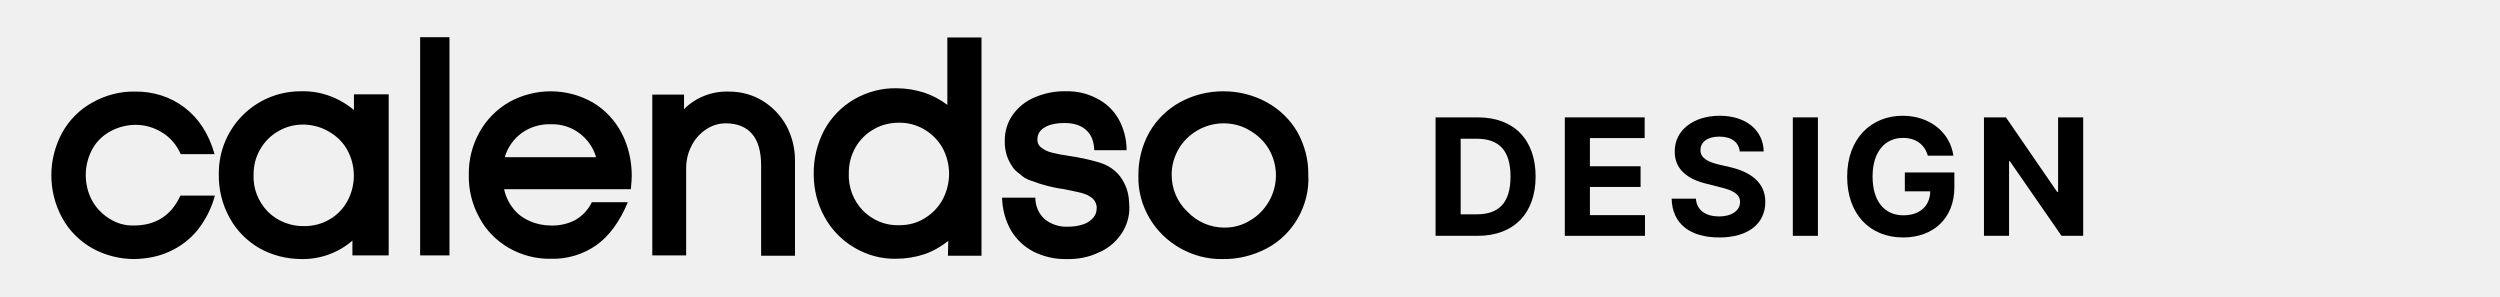
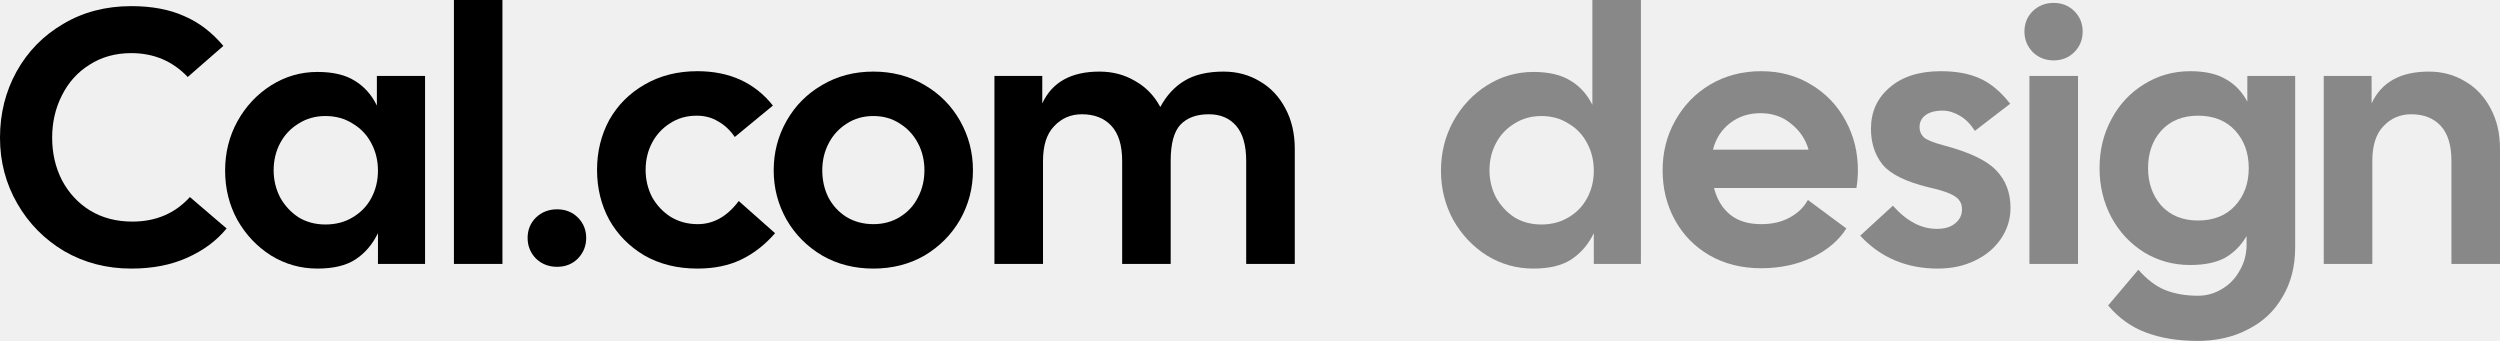
- <svg xmlns="http://www.w3.org/2000/svg" width="100%" height="100%" viewBox="0 0 827 98" version="1.1" xml:space="preserve" style="fill-rule:evenodd;clip-rule:evenodd;stroke-linejoin:round;stroke-miterlimit:2;">
-   <g transform="matrix(1,0,0,1,205.579,-2.75469)">
-     <g transform="matrix(1,0,0,1,-188.598,0.250003)">
-       <path d="M27.5,88.2C22.6,88.2 17.8,87 13.5,84.6C9.3,82.2 5.9,78.8 3.6,74.6C-1.2,65.8 -1.2,55.2 3.6,46.4C5.9,42.2 9.4,38.7 13.6,36.4C17.9,34 22.7,32.7 27.6,32.8C33.6,32.7 39.4,34.5 44.1,38.1C48.8,41.7 52.1,46.8 54,53.5L42.8,53.5C41.5,50.5 39.4,48 36.6,46.3C34,44.7 31,43.8 27.9,43.8C25.1,43.8 22.3,44.5 19.8,45.8C17.3,47.1 15.1,49.1 13.7,51.6C10.7,56.9 10.6,63.5 13.5,68.9C14.9,71.4 16.9,73.4 19.3,74.9C21.7,76.4 24.5,77.2 27.3,77.1C34.5,77.1 39.7,73.8 42.7,67.2L54.1,67.2C53,71.4 51,75.3 48.3,78.7C45.8,81.7 42.7,84.1 39.1,85.7C35.5,87.4 31.5,88.1 27.5,88.2ZM99.6,82.1C95,86.1 89,88.3 82.8,88.2C77.9,88.2 73.1,87 68.8,84.6C64.7,82.2 61.3,78.8 59,74.6C56.5,70.1 55.3,65.1 55.4,60C55.3,45 67.3,32.8 82.3,32.7L82.6,32.7C89,32.5 95.2,34.8 100.1,38.9L100.1,33.7L111.6,33.7L111.6,87L99.6,87L99.6,82.1ZM83.5,43.7C80.5,43.7 77.6,44.4 75.1,45.9C72.6,47.3 70.5,49.4 69.1,51.9C67.6,54.4 66.9,57.3 66.9,60.3C66.7,64.8 68.4,69.2 71.6,72.5C74.8,75.7 79.2,77.4 83.7,77.3C86.6,77.3 89.5,76.6 92,75.1C94.5,73.7 96.5,71.6 97.9,69.1C100.8,63.8 100.8,57.4 97.9,52.1C96.5,49.6 94.4,47.5 91.9,46.1C89.3,44.5 86.4,43.8 83.5,43.7ZM122,14.8L131.7,14.8L131.7,87L122,87C122,87.1 122,14.8 122,14.8ZM149.8,65.2C150.3,67.5 151.3,69.6 152.8,71.5C154.2,73.3 156.1,74.7 158.2,75.6C160.4,76.6 162.8,77.1 165.2,77.1C168,77.2 170.8,76.6 173.3,75.3C175.7,73.9 177.6,71.9 178.8,69.4L190.7,69.4C188,75.9 184.5,80.6 180.3,83.6C175.9,86.7 170.5,88.3 165.1,88.1C160.3,88.2 155.5,86.9 151.3,84.5C147.2,82.1 143.8,78.7 141.6,74.5C139.2,70.2 138,65.3 138.1,60.4C138,55.5 139.2,50.6 141.6,46.3C143.9,42.1 147.3,38.7 151.4,36.3C160,31.5 170.6,31.5 179.1,36.4C183.2,38.8 186.5,42.4 188.7,46.6C190.9,50.9 192,55.7 192,60.6C192,61.6 191.9,63.1 191.7,65.1L149.8,65.1L149.8,65.2ZM165.2,43.6C161.8,43.5 158.4,44.5 155.6,46.5C152.9,48.5 150.9,51.3 150,54.5L180.2,54.5C179.3,51.3 177.3,48.5 174.6,46.5C171.9,44.5 168.6,43.5 165.2,43.6ZM234.8,57.3C234.8,52.6 233.8,49.1 231.8,46.8C229.8,44.5 226.9,43.3 223.1,43.3C220.8,43.3 218.5,44 216.6,45.3C214.6,46.6 212.9,48.5 211.8,50.7C210.6,53 210,55.5 210,58.1L210,87L198.8,87L198.8,33.8L209.3,33.8L209.3,38.6C213.2,34.7 218.6,32.6 224.2,32.8C228.1,32.8 231.9,33.8 235.2,35.8C238.5,37.8 241.2,40.6 243.1,44C245,47.5 246,51.5 246,55.5L246,87.1L234.8,87.1L234.8,57.3ZM296.7,82.2C294.3,84.1 291.7,85.6 288.8,86.6C285.8,87.6 282.6,88.1 279.4,88.1C274.6,88.2 269.8,86.9 265.6,84.4C261.5,82 258.1,78.5 255.8,74.3C253.4,70 252.2,65.2 252.2,60.2C252.1,55.1 253.3,50.1 255.7,45.5C258,41.3 261.4,37.8 265.5,35.4C269.8,32.9 274.7,31.6 279.6,31.7C282.7,31.7 285.7,32.2 288.6,33.1C291.4,34 294,35.4 296.4,37.2L296.4,14.9L307.7,14.9L307.7,87.1L296.6,87.1L296.7,82.2ZM280.4,43.1C277.4,43.1 274.5,43.8 272,45.3C269.5,46.7 267.4,48.8 266,51.3C264.5,53.9 263.8,56.8 263.8,59.8C263.6,64.4 265.3,68.9 268.5,72.2C271.7,75.4 276,77.2 280.6,77C283.5,77 286.4,76.3 288.9,74.7C291.4,73.2 293.4,71.1 294.8,68.6C297.7,63.2 297.7,56.8 294.8,51.4C291.8,46.2 286.3,43 280.4,43.1ZM335.8,88.2C332,88.3 328.3,87.4 325,85.8C321.9,84.2 319.3,81.8 317.5,78.8C315.6,75.5 314.6,71.7 314.5,67.9L325.5,67.9C325.5,70.6 326.6,73.2 328.6,75C330.7,76.7 333.4,77.6 336.1,77.5C337.9,77.5 339.7,77.3 341.4,76.7C342.7,76.3 343.8,75.5 344.7,74.5C345.4,73.7 345.8,72.6 345.8,71.5C345.9,70.3 345.4,69.1 344.6,68.3C344.1,67.8 343.5,67.5 342.9,67.1C342.2,66.8 341.5,66.5 340.7,66.3C338.9,65.9 336.8,65.4 334.6,65C332.8,64.8 331.1,64.4 329.5,64C327.9,63.6 326,63 324.5,62.4C323.7,62.2 322.9,61.8 322.1,61.4L321.1,60.7C320.7,60.3 320.3,60 319.9,59.7C319.2,59.2 318.6,58.6 318.1,57.9C317.5,57.1 317,56.2 316.6,55.3C315.7,53.3 315.3,51.1 315.4,48.9C315.4,45.9 316.3,42.9 318.1,40.4C319.9,37.9 322.4,35.9 325.3,34.7C328.6,33.3 332.1,32.6 335.6,32.7C339.2,32.6 342.7,33.4 345.9,35.1C348.9,36.6 351.3,38.9 353,41.8C354.8,45 355.7,48.6 355.7,52.2L345,52.2C344.9,49.2 344,47 342.3,45.5C340.6,44 338.3,43.2 335.3,43.2C332.3,43.2 330.1,43.7 328.5,44.7C327.1,45.5 326.2,46.9 326.2,48.5C326.1,49.5 326.5,50.5 327.2,51.1C327.8,51.6 328.4,52 329,52.3C329.6,52.6 330.3,52.8 331,53C331.8,53.2 332.7,53.4 333.7,53.6L336.8,54.1C340.2,54.6 343.5,55.3 346.8,56.3C349.4,57.1 351.8,58.6 353.5,60.8C355.3,63.2 356.4,66.1 356.5,69.2L356.6,71C356.7,74.2 355.7,77.4 353.8,80.1C351.9,82.8 349.3,84.9 346.3,86.1C343.2,87.6 339.5,88.3 335.8,88.2ZM412.4,74.6C410,78.8 406.5,82.3 402.2,84.6C397.7,87 392.6,88.3 387.4,88.2C382.5,88.3 377.7,87 373.4,84.6C369.2,82.2 365.7,78.8 363.3,74.7C360.8,70.5 359.5,65.7 359.6,60.9C359.5,55.8 360.7,50.8 363.2,46.3C365.6,42.1 369.2,38.6 373.4,36.3C377.8,33.9 382.7,32.7 387.7,32.7C392.7,32.7 397.6,33.9 402,36.3C406.2,38.6 409.8,42 412.2,46.2C414.6,50.5 415.9,55.4 415.8,60.4C416.1,65.4 414.8,70.3 412.4,74.6ZM387.8,43.3C384.8,43.3 381.8,44.1 379.2,45.6C376.6,47.1 374.4,49.2 372.9,51.8C371.4,54.4 370.6,57.3 370.6,60.3C370.6,64.9 372.4,69.3 375.8,72.5C379,75.9 383.4,77.8 388.1,77.8C391.1,77.8 394.1,77 396.6,75.4C399.2,73.9 401.3,71.7 402.8,69.1C404.3,66.5 405.1,63.5 405.1,60.5C405.1,57.5 404.3,54.5 402.8,51.9C401.3,49.3 399.1,47.2 396.5,45.7C393.9,44.1 390.9,43.3 387.8,43.3Z" style="fill-rule:nonzero;" />
-     </g>
-     <g transform="matrix(0.74855,0,0,0.74855,-83.735,68.1281)">
-       <g transform="matrix(72,0,0,72,467.102,16.8848)">
-         <path d="M0.321,-0C0.543,-0 0.677,-0.137 0.677,-0.364C0.677,-0.591 0.543,-0.727 0.323,-0.727L0.063,-0.727L0.063,-0L0.321,-0ZM0.217,-0.132L0.217,-0.596L0.315,-0.596C0.451,-0.596 0.523,-0.526 0.523,-0.364C0.523,-0.202 0.451,-0.132 0.315,-0.132L0.217,-0.132Z" style="fill-rule:nonzero;" />
-       </g>
-       <g transform="matrix(72,0,0,72,524.217,16.8848)">
-         <path d="M0.063,-0L0.555,-0L0.555,-0.127L0.217,-0.127L0.217,-0.3L0.528,-0.3L0.528,-0.427L0.217,-0.427L0.217,-0.6L0.553,-0.6L0.553,-0.727L0.063,-0.727L0.063,-0Z" style="fill-rule:nonzero;" />
-       </g>
-       <g transform="matrix(72,0,0,72,573.075,16.8848)">
-         <path d="M0.458,-0.518L0.605,-0.518C0.603,-0.648 0.496,-0.737 0.335,-0.737C0.175,-0.737 0.058,-0.649 0.059,-0.517C0.059,-0.41 0.134,-0.348 0.257,-0.319L0.336,-0.299C0.415,-0.28 0.46,-0.257 0.46,-0.208C0.46,-0.155 0.409,-0.119 0.331,-0.119C0.251,-0.119 0.194,-0.156 0.189,-0.228L0.04,-0.228C0.044,-0.071 0.156,0.01 0.333,0.01C0.51,0.01 0.615,-0.075 0.615,-0.208C0.615,-0.329 0.523,-0.393 0.397,-0.422L0.332,-0.437C0.268,-0.452 0.216,-0.475 0.217,-0.527C0.217,-0.574 0.258,-0.609 0.333,-0.609C0.407,-0.609 0.452,-0.575 0.458,-0.518Z" style="fill-rule:nonzero;" />
-       </g>
-       <g transform="matrix(72,0,0,72,624.974,16.8848)">
-         <rect x="0.063" y="-0.727" width="0.154" height="0.727" style="fill-rule:nonzero;" />
-       </g>
-       <g transform="matrix(72,0,0,72,649.925,16.8848)">
-         <path d="M0.545,-0.492L0.702,-0.492C0.682,-0.636 0.555,-0.737 0.391,-0.737C0.199,-0.737 0.05,-0.599 0.05,-0.363C0.05,-0.133 0.189,0.01 0.394,0.01C0.577,0.01 0.708,-0.106 0.708,-0.298L0.708,-0.389L0.404,-0.389L0.404,-0.273L0.56,-0.273C0.558,-0.183 0.497,-0.126 0.395,-0.126C0.279,-0.126 0.206,-0.212 0.206,-0.364C0.206,-0.516 0.282,-0.601 0.393,-0.601C0.472,-0.601 0.526,-0.56 0.545,-0.492Z" style="fill-rule:nonzero;" />
-       </g>
-       <g transform="matrix(72,0,0,72,709.444,16.8848)">
-         <path d="M0.672,-0.727L0.518,-0.727L0.518,-0.27L0.512,-0.27L0.198,-0.727L0.063,-0.727L0.063,-0L0.217,-0L0.217,-0.458L0.222,-0.458L0.539,-0L0.672,-0L0.672,-0.727Z" style="fill-rule:nonzero;" />
-       </g>
-     </g>
+ <svg xmlns="http://www.w3.org/2000/svg" width="44" height="6" viewBox="0 0 44 6" fill="none">
+   <g clip-path="url(#clip0)">
+     <path d="M2.31 4.727C1.88 4.727 1.488 4.626 1.133 4.422C0.783 4.214 0.506 3.934 0.304 3.582C0.101 3.23 0 2.844 0 2.424C0 2 0.097 1.612 0.291 1.26C0.49 0.903 0.764 0.624 1.114 0.42C1.464 0.212 1.863 0.108 2.31 0.108C2.669 0.108 2.977 0.165 3.235 0.28C3.496 0.39 3.728 0.566 3.931 0.808L3.304 1.355C3.038 1.075 2.707 0.935 2.31 0.935C2.032 0.935 1.787 1.003 1.576 1.139C1.365 1.27 1.203 1.451 1.089 1.68C0.975 1.905 0.918 2.153 0.918 2.424C0.918 2.696 0.975 2.944 1.089 3.169C1.207 3.393 1.371 3.572 1.582 3.703C1.798 3.835 2.047 3.9 2.329 3.9C2.743 3.9 3.081 3.756 3.342 3.468L3.988 4.021C3.811 4.238 3.579 4.409 3.292 4.537C3.009 4.664 2.682 4.727 2.31 4.727Z" fill="black" />
+     <path d="M5.728 3.951C5.909 3.951 6.07 3.909 6.209 3.824C6.352 3.739 6.462 3.625 6.538 3.48C6.614 3.336 6.652 3.177 6.652 3.003C6.652 2.829 6.614 2.67 6.538 2.526C6.462 2.378 6.352 2.261 6.209 2.176C6.07 2.087 5.909 2.042 5.728 2.042C5.55 2.042 5.392 2.087 5.253 2.176C5.114 2.261 5.006 2.375 4.93 2.52C4.854 2.664 4.816 2.823 4.816 2.997C4.816 3.166 4.854 3.326 4.93 3.474C5.01 3.618 5.118 3.735 5.253 3.824C5.392 3.909 5.55 3.951 5.728 3.951ZM3.962 3.003C3.962 2.689 4.033 2.401 4.177 2.138C4.325 1.871 4.523 1.659 4.772 1.502C5.021 1.345 5.293 1.266 5.588 1.266C5.859 1.266 6.076 1.317 6.24 1.419C6.409 1.521 6.54 1.667 6.633 1.858V1.336H7.481V4.645H6.652V4.104C6.555 4.303 6.422 4.458 6.253 4.568C6.089 4.674 5.867 4.727 5.588 4.727C5.293 4.727 5.021 4.651 4.772 4.498C4.523 4.341 4.325 4.131 4.177 3.869C4.033 3.606 3.962 3.317 3.962 3.003Z" fill="black" />
+     <path d="M7.989 0H8.843V4.645H7.989V0Z" fill="black" />
+     <path d="M9.805 4.696C9.657 4.696 9.532 4.647 9.431 4.549C9.334 4.448 9.286 4.327 9.286 4.187C9.286 4.047 9.334 3.928 9.431 3.83C9.532 3.733 9.657 3.684 9.805 3.684C9.952 3.684 10.075 3.733 10.172 3.83C10.269 3.928 10.317 4.047 10.317 4.187C10.317 4.327 10.269 4.448 10.172 4.549C10.075 4.647 9.952 4.696 9.805 4.696Z" fill="black" />
+     <path d="M12.274 4.727C11.924 4.727 11.614 4.651 11.344 4.498C11.078 4.341 10.871 4.131 10.723 3.869C10.58 3.606 10.508 3.313 10.508 2.99C10.508 2.668 10.58 2.375 10.723 2.112C10.871 1.849 11.078 1.642 11.344 1.489C11.614 1.332 11.924 1.253 12.274 1.253C12.839 1.253 13.283 1.455 13.603 1.858L12.932 2.411C12.852 2.293 12.755 2.201 12.641 2.138C12.531 2.07 12.405 2.036 12.261 2.036C12.084 2.036 11.928 2.081 11.793 2.17C11.658 2.255 11.552 2.369 11.476 2.513C11.4 2.657 11.363 2.817 11.363 2.99C11.363 3.16 11.4 3.319 11.476 3.468C11.557 3.612 11.666 3.729 11.806 3.818C11.945 3.902 12.103 3.945 12.28 3.945C12.559 3.945 12.799 3.809 13.002 3.538L13.641 4.104C13.464 4.308 13.266 4.462 13.046 4.568C12.827 4.674 12.569 4.727 12.274 4.727Z" fill="black" />
+     <path d="M15.371 4.727C15.037 4.727 14.738 4.651 14.472 4.498C14.206 4.341 13.997 4.131 13.845 3.869C13.693 3.601 13.617 3.311 13.617 2.997C13.617 2.683 13.693 2.392 13.845 2.125C13.997 1.858 14.206 1.648 14.472 1.495C14.738 1.338 15.037 1.26 15.371 1.26C15.704 1.26 16.004 1.338 16.27 1.495C16.535 1.648 16.744 1.858 16.896 2.125C17.048 2.392 17.124 2.683 17.124 2.997C17.124 3.311 17.048 3.601 16.896 3.869C16.744 4.131 16.535 4.341 16.27 4.498C16.004 4.651 15.704 4.727 15.371 4.727ZM14.472 2.997C14.472 3.171 14.508 3.33 14.579 3.474C14.655 3.618 14.761 3.733 14.896 3.818C15.035 3.902 15.194 3.945 15.371 3.945C15.548 3.945 15.704 3.902 15.839 3.818C15.978 3.733 16.084 3.618 16.156 3.474C16.232 3.33 16.27 3.171 16.27 2.997C16.27 2.823 16.232 2.664 16.156 2.52C16.08 2.375 15.974 2.261 15.839 2.176C15.704 2.087 15.548 2.042 15.371 2.042C15.194 2.042 15.037 2.087 14.902 2.176C14.767 2.261 14.662 2.375 14.586 2.52C14.51 2.664 14.472 2.823 14.472 2.997Z" fill="black" />
+     <path d="M17.502 1.336H18.344V1.82C18.517 1.446 18.853 1.26 19.351 1.26C19.583 1.26 19.792 1.315 19.977 1.425C20.167 1.531 20.315 1.684 20.421 1.883C20.534 1.675 20.678 1.521 20.851 1.419C21.028 1.313 21.256 1.26 21.535 1.26C21.771 1.26 21.984 1.317 22.174 1.432C22.364 1.542 22.514 1.701 22.623 1.909C22.733 2.112 22.788 2.35 22.788 2.621V4.645H21.933V2.831C21.933 2.556 21.874 2.35 21.756 2.214C21.638 2.078 21.478 2.011 21.275 2.011C21.06 2.011 20.893 2.072 20.775 2.195C20.661 2.318 20.604 2.53 20.604 2.831V4.645H19.75V2.831C19.75 2.556 19.686 2.35 19.56 2.214C19.433 2.078 19.26 2.011 19.041 2.011C18.846 2.011 18.684 2.081 18.553 2.221C18.422 2.356 18.357 2.56 18.357 2.831V4.645H17.502V1.336Z" fill="black" />
+     <path d="M26.988 4.727C26.692 4.727 26.42 4.651 26.171 4.498C25.922 4.341 25.724 4.131 25.576 3.869C25.433 3.606 25.361 3.317 25.361 3.003C25.361 2.689 25.433 2.401 25.576 2.138C25.724 1.871 25.922 1.659 26.171 1.502C26.42 1.345 26.692 1.266 26.988 1.266C27.258 1.266 27.475 1.317 27.64 1.419C27.804 1.516 27.933 1.659 28.026 1.845V0H28.88V4.645H28.051V4.104C27.954 4.303 27.821 4.458 27.652 4.568C27.488 4.674 27.266 4.727 26.988 4.727ZM26.215 2.997C26.215 3.166 26.253 3.326 26.329 3.474C26.41 3.618 26.517 3.735 26.652 3.824C26.791 3.909 26.95 3.951 27.127 3.951C27.308 3.951 27.469 3.909 27.608 3.824C27.752 3.739 27.861 3.625 27.937 3.48C28.013 3.336 28.051 3.177 28.051 3.003C28.051 2.829 28.013 2.67 27.937 2.526C27.861 2.378 27.752 2.261 27.608 2.176C27.469 2.087 27.308 2.042 27.127 2.042C26.95 2.042 26.791 2.087 26.652 2.176C26.513 2.261 26.405 2.375 26.329 2.52C26.253 2.664 26.215 2.823 26.215 2.997Z" fill="#888888" />
+     <path d="M30.996 4.721C30.654 4.721 30.35 4.645 30.084 4.492C29.823 4.339 29.62 4.131 29.477 3.869C29.333 3.606 29.262 3.315 29.262 2.997C29.262 2.679 29.335 2.388 29.483 2.125C29.631 1.858 29.835 1.646 30.097 1.489C30.363 1.332 30.663 1.253 30.996 1.253C31.325 1.253 31.618 1.332 31.876 1.489C32.138 1.646 32.34 1.858 32.483 2.125C32.627 2.388 32.699 2.679 32.699 2.997C32.699 3.107 32.69 3.211 32.673 3.309H30.167C30.217 3.508 30.312 3.665 30.452 3.779C30.591 3.89 30.772 3.945 30.996 3.945C31.19 3.945 31.357 3.907 31.496 3.83C31.64 3.754 31.747 3.65 31.819 3.519L32.496 4.021C32.361 4.233 32.161 4.403 31.895 4.53C31.629 4.657 31.329 4.721 30.996 4.721ZM31.831 2.634C31.777 2.448 31.673 2.295 31.521 2.176C31.374 2.053 31.194 1.992 30.983 1.992C30.776 1.992 30.597 2.051 30.445 2.17C30.298 2.284 30.198 2.439 30.148 2.634H31.831Z" fill="#888888" />
+     <path d="M34.106 4.727C33.554 4.727 33.098 4.534 32.739 4.148L33.315 3.62C33.556 3.892 33.813 4.028 34.087 4.028C34.227 4.028 34.334 3.996 34.41 3.932C34.49 3.869 34.531 3.786 34.531 3.684C34.531 3.62 34.516 3.569 34.486 3.531C34.461 3.489 34.406 3.449 34.322 3.41C34.237 3.372 34.111 3.334 33.942 3.296C33.541 3.198 33.271 3.065 33.132 2.895C32.997 2.725 32.929 2.515 32.929 2.265C32.929 1.968 33.039 1.726 33.258 1.54C33.478 1.349 33.777 1.253 34.157 1.253C34.431 1.253 34.661 1.296 34.847 1.381C35.037 1.466 35.214 1.614 35.379 1.826L34.758 2.303C34.682 2.185 34.594 2.095 34.492 2.036C34.391 1.977 34.29 1.947 34.189 1.947C34.058 1.947 33.957 1.975 33.885 2.03C33.817 2.081 33.784 2.151 33.784 2.24C33.784 2.308 33.809 2.367 33.86 2.418C33.914 2.464 34.031 2.511 34.208 2.558C34.659 2.677 34.967 2.823 35.132 2.997C35.301 3.171 35.385 3.391 35.385 3.659C35.385 3.858 35.328 4.04 35.214 4.206C35.104 4.367 34.953 4.494 34.758 4.587C34.564 4.681 34.347 4.727 34.106 4.727Z" fill="#888888" />
+     <path d="M35.718 1.336H36.573V4.645H35.718V1.336ZM35.63 0.554C35.63 0.414 35.678 0.295 35.775 0.197C35.876 0.1 35.999 0.051 36.142 0.051C36.29 0.051 36.412 0.1 36.509 0.197C36.606 0.295 36.655 0.414 36.655 0.554C36.655 0.698 36.606 0.819 36.509 0.916C36.412 1.014 36.29 1.063 36.142 1.063C35.999 1.063 35.876 1.014 35.775 0.916C35.678 0.814 35.63 0.694 35.63 0.554Z" fill="#888888" />
+     <path d="M38.686 3.881C38.96 3.881 39.178 3.794 39.338 3.62C39.498 3.446 39.578 3.226 39.578 2.959C39.578 2.691 39.498 2.471 39.338 2.297C39.178 2.123 38.96 2.036 38.686 2.036C38.416 2.036 38.201 2.123 38.04 2.297C37.884 2.471 37.806 2.691 37.806 2.959C37.806 3.222 37.884 3.442 38.04 3.62C38.201 3.794 38.416 3.881 38.686 3.881ZM36.952 2.959C36.952 2.645 37.021 2.358 37.16 2.1C37.3 1.837 37.492 1.631 37.736 1.482C37.981 1.33 38.251 1.253 38.547 1.253C38.808 1.253 39.017 1.3 39.173 1.393C39.334 1.482 39.46 1.614 39.553 1.788V1.336H40.395V4.352C40.395 4.687 40.321 4.978 40.173 5.224C40.03 5.474 39.827 5.665 39.566 5.796C39.308 5.932 39.013 6 38.68 6C38.334 6 38.032 5.951 37.774 5.854C37.517 5.76 37.293 5.601 37.103 5.376L37.635 4.747C37.783 4.916 37.939 5.035 38.103 5.103C38.272 5.171 38.467 5.205 38.686 5.205C38.838 5.205 38.979 5.164 39.11 5.084C39.241 5.007 39.344 4.899 39.42 4.759C39.5 4.624 39.54 4.471 39.54 4.301V4.155C39.443 4.32 39.317 4.448 39.161 4.537C39.005 4.621 38.8 4.664 38.547 4.664C38.251 4.664 37.981 4.59 37.736 4.441C37.492 4.288 37.3 4.083 37.16 3.824C37.021 3.561 36.952 3.273 36.952 2.959Z" fill="#888888" />
+     <path d="M40.898 1.336H41.74V1.82C41.913 1.446 42.249 1.26 42.747 1.26C42.983 1.26 43.196 1.317 43.386 1.432C43.576 1.542 43.726 1.701 43.835 1.909C43.945 2.112 44 2.35 44 2.621V4.645H43.145V2.831C43.145 2.556 43.082 2.35 42.956 2.214C42.829 2.078 42.656 2.011 42.437 2.011C42.242 2.011 42.08 2.081 41.949 2.221C41.818 2.356 41.753 2.56 41.753 2.831V4.645H40.898V1.336Z" fill="#888888" />
  </g>
+   <defs>
+     <clipPath id="clip0">
+       <rect width="44" height="6" fill="white" />
+     </clipPath>
+   </defs>
</svg>
